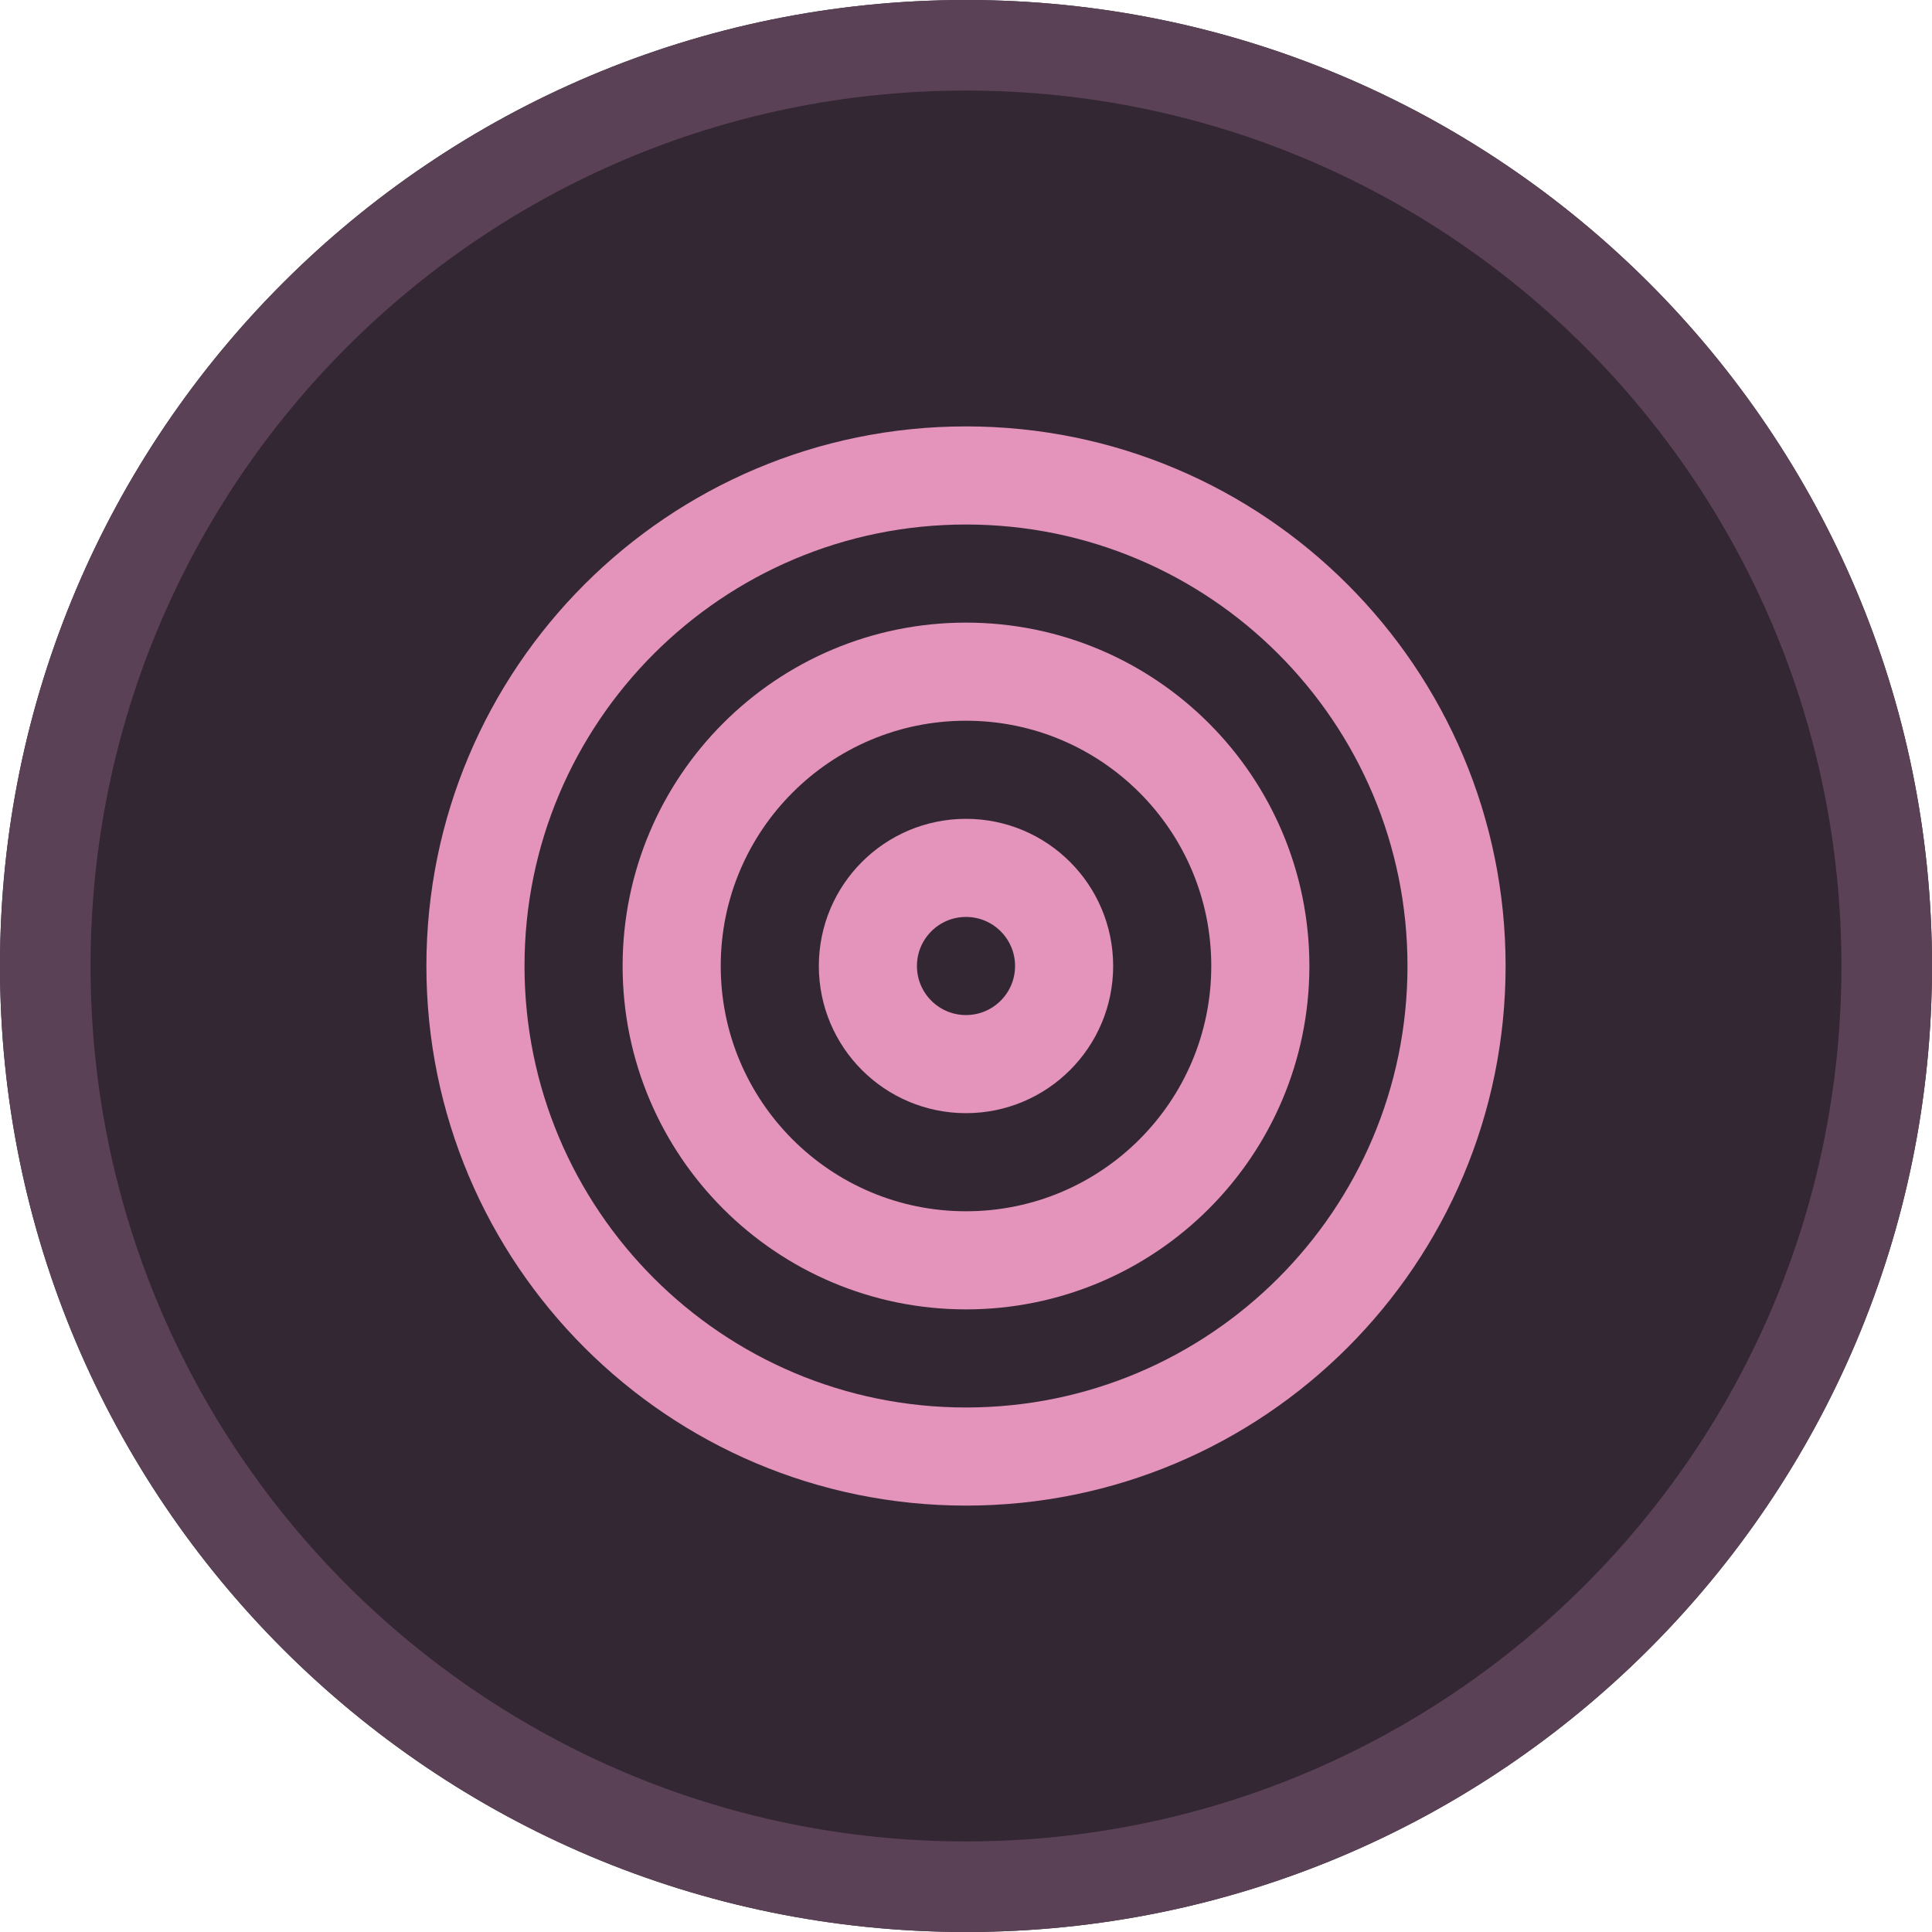
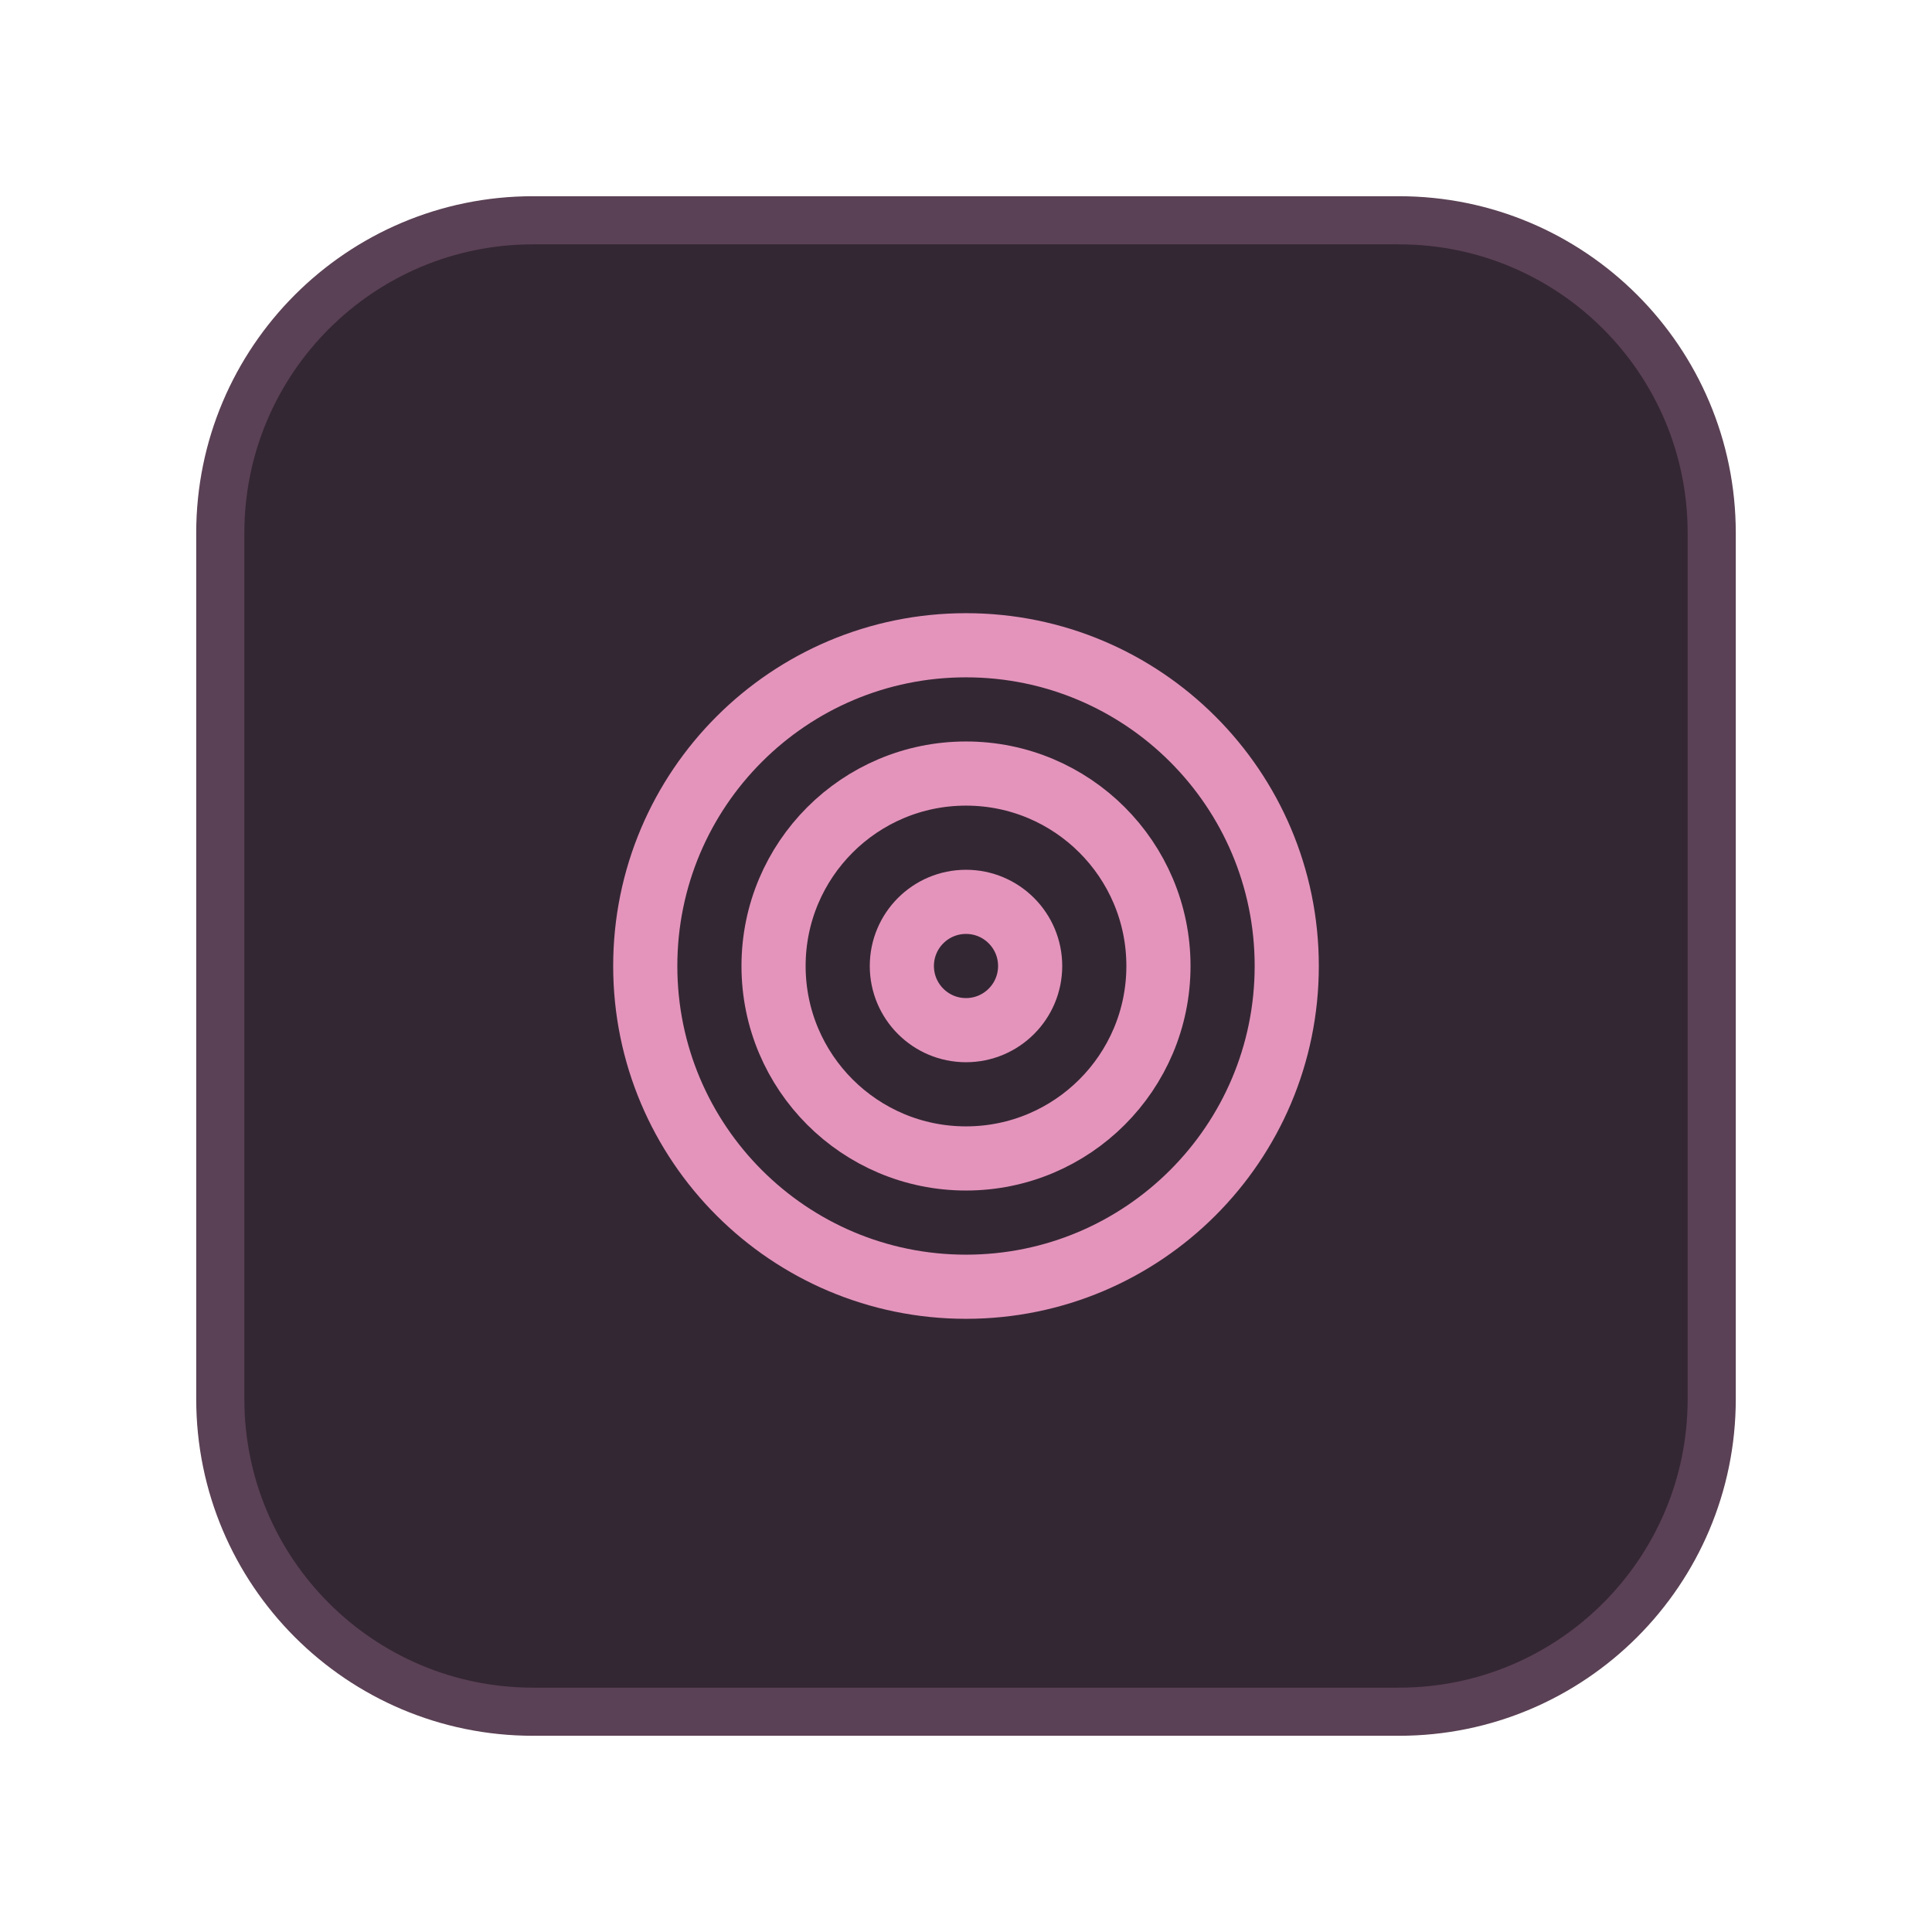
<svg xmlns="http://www.w3.org/2000/svg" width="1024" height="1024" viewBox="0 0 256 256">
-   <circle cx="128" cy="128" r="128" fill="#342734" />
-   <circle cx="128" cy="128" r="122" fill="none" stroke="#5b4155" stroke-width="12" />
-   <g transform="translate(50 50) scale(6.5)" fill="none" stroke="#e494bb" stroke-width="2" stroke-linecap="round" stroke-linejoin="round">
-     <circle cx="12" cy="12" r="10" />
-     <circle cx="12" cy="12" r="6" />
-     <circle cx="12" cy="12" r="2" />
+   <g transform="translate(26 26) scale(6.375)">
+     <rect x="0.5" y="0.5" width="31" height="31" rx="6.5" fill="#342734" stroke="#5b4155" stroke-width="1" />
+     <g transform="translate(8 8) scale(0.6666667)" fill="none" stroke="#e494bb" stroke-width="2" stroke-linecap="round" stroke-linejoin="round">
+       <circle cx="12" cy="12" r="10" />
+       <circle cx="12" cy="12" r="6" />
+       <circle cx="12" cy="12" r="2" />
+     </g>
  </g>
</svg>
